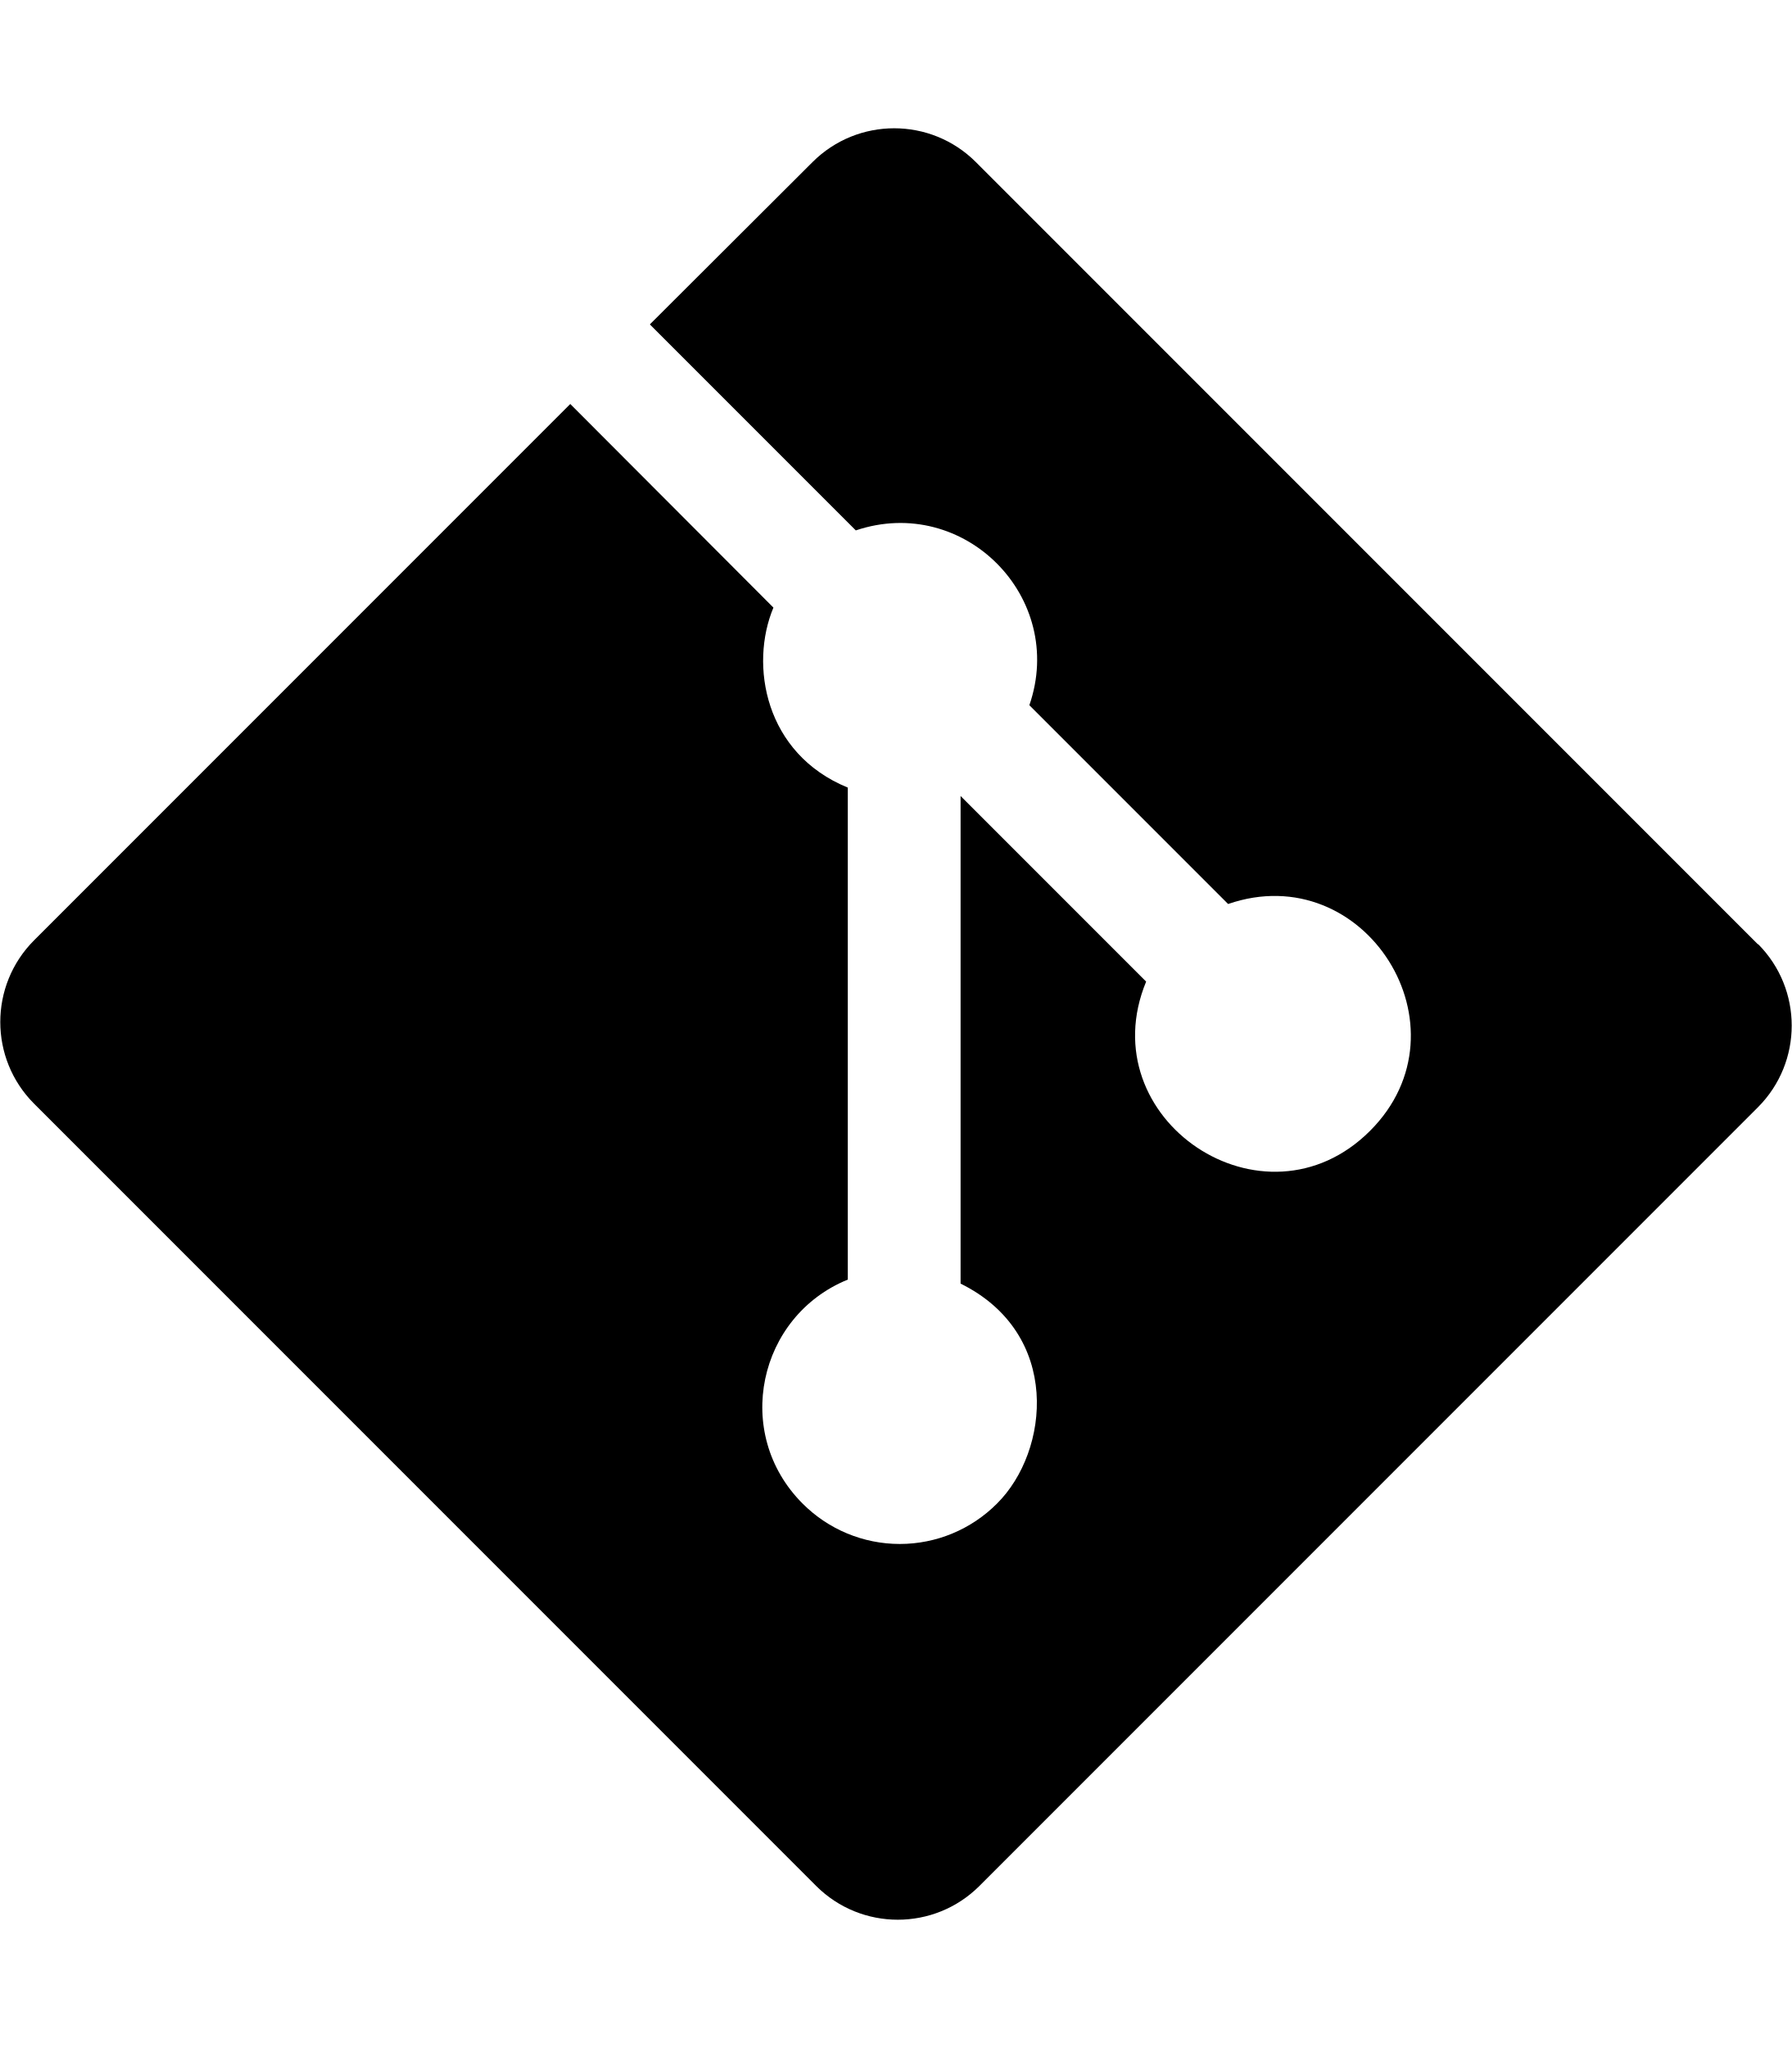
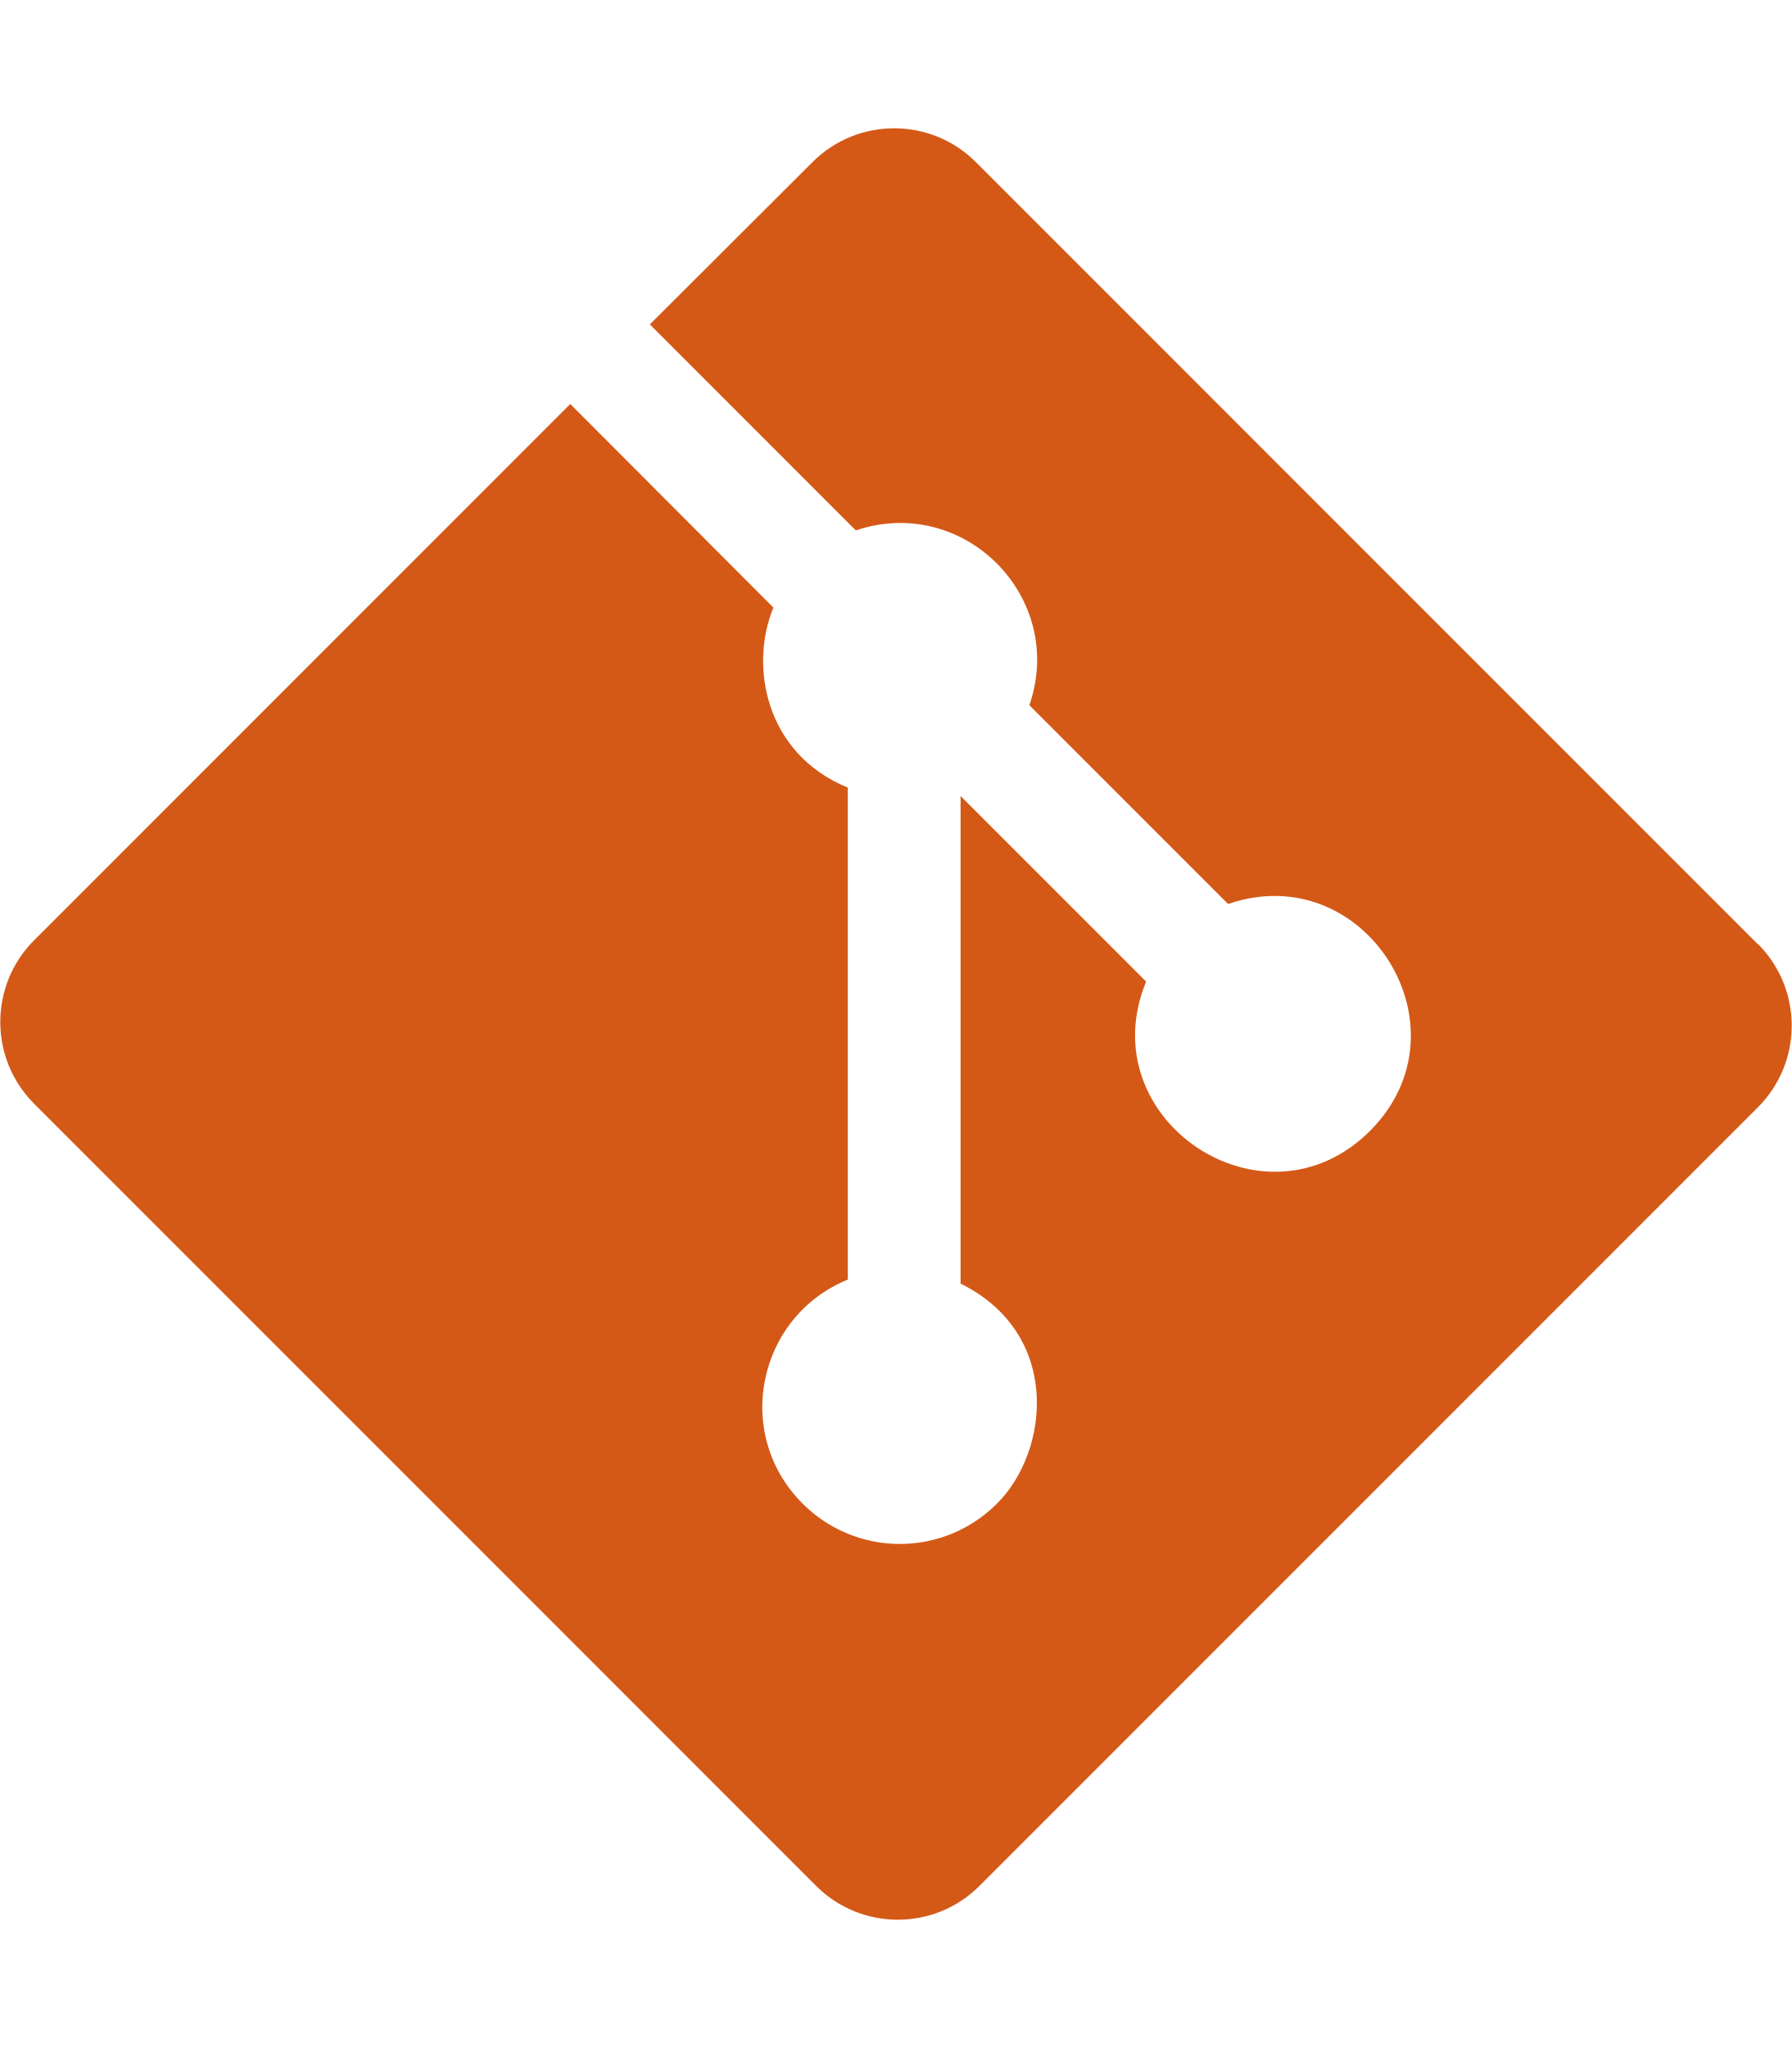
- <svg xmlns="http://www.w3.org/2000/svg" viewBox="0 0 448 512">
+ <svg xmlns="http://www.w3.org/2000/svg" fill="rgba(212, 89, 23, 1)" viewBox="0 0 448 512">
  <path d="M439.6 236.1L244 40.5a28.9 28.9 0 0 0 -40.8 0l-40.7 40.6 51.5 51.5c27.1-9.1 52.7 16.8 43.4 43.7l49.7 49.7c34.2-11.8 61.2 31 35.5 56.7-26.5 26.5-70.2-2.9-56-37.3L240.2 199v121.9c25.3 12.5 22.3 41.9 9.1 55a34.3 34.3 0 0 1 -48.6 0c-17.6-17.6-11.1-46.9 11.3-56v-123c-20.8-8.5-24.6-30.7-18.6-45L142.6 101 8.5 235.1a28.9 28.9 0 0 0 0 40.8l195.6 195.6a28.9 28.9 0 0 0 40.8 0l194.7-194.7a28.9 28.9 0 0 0 0-40.8z" />
</svg>
